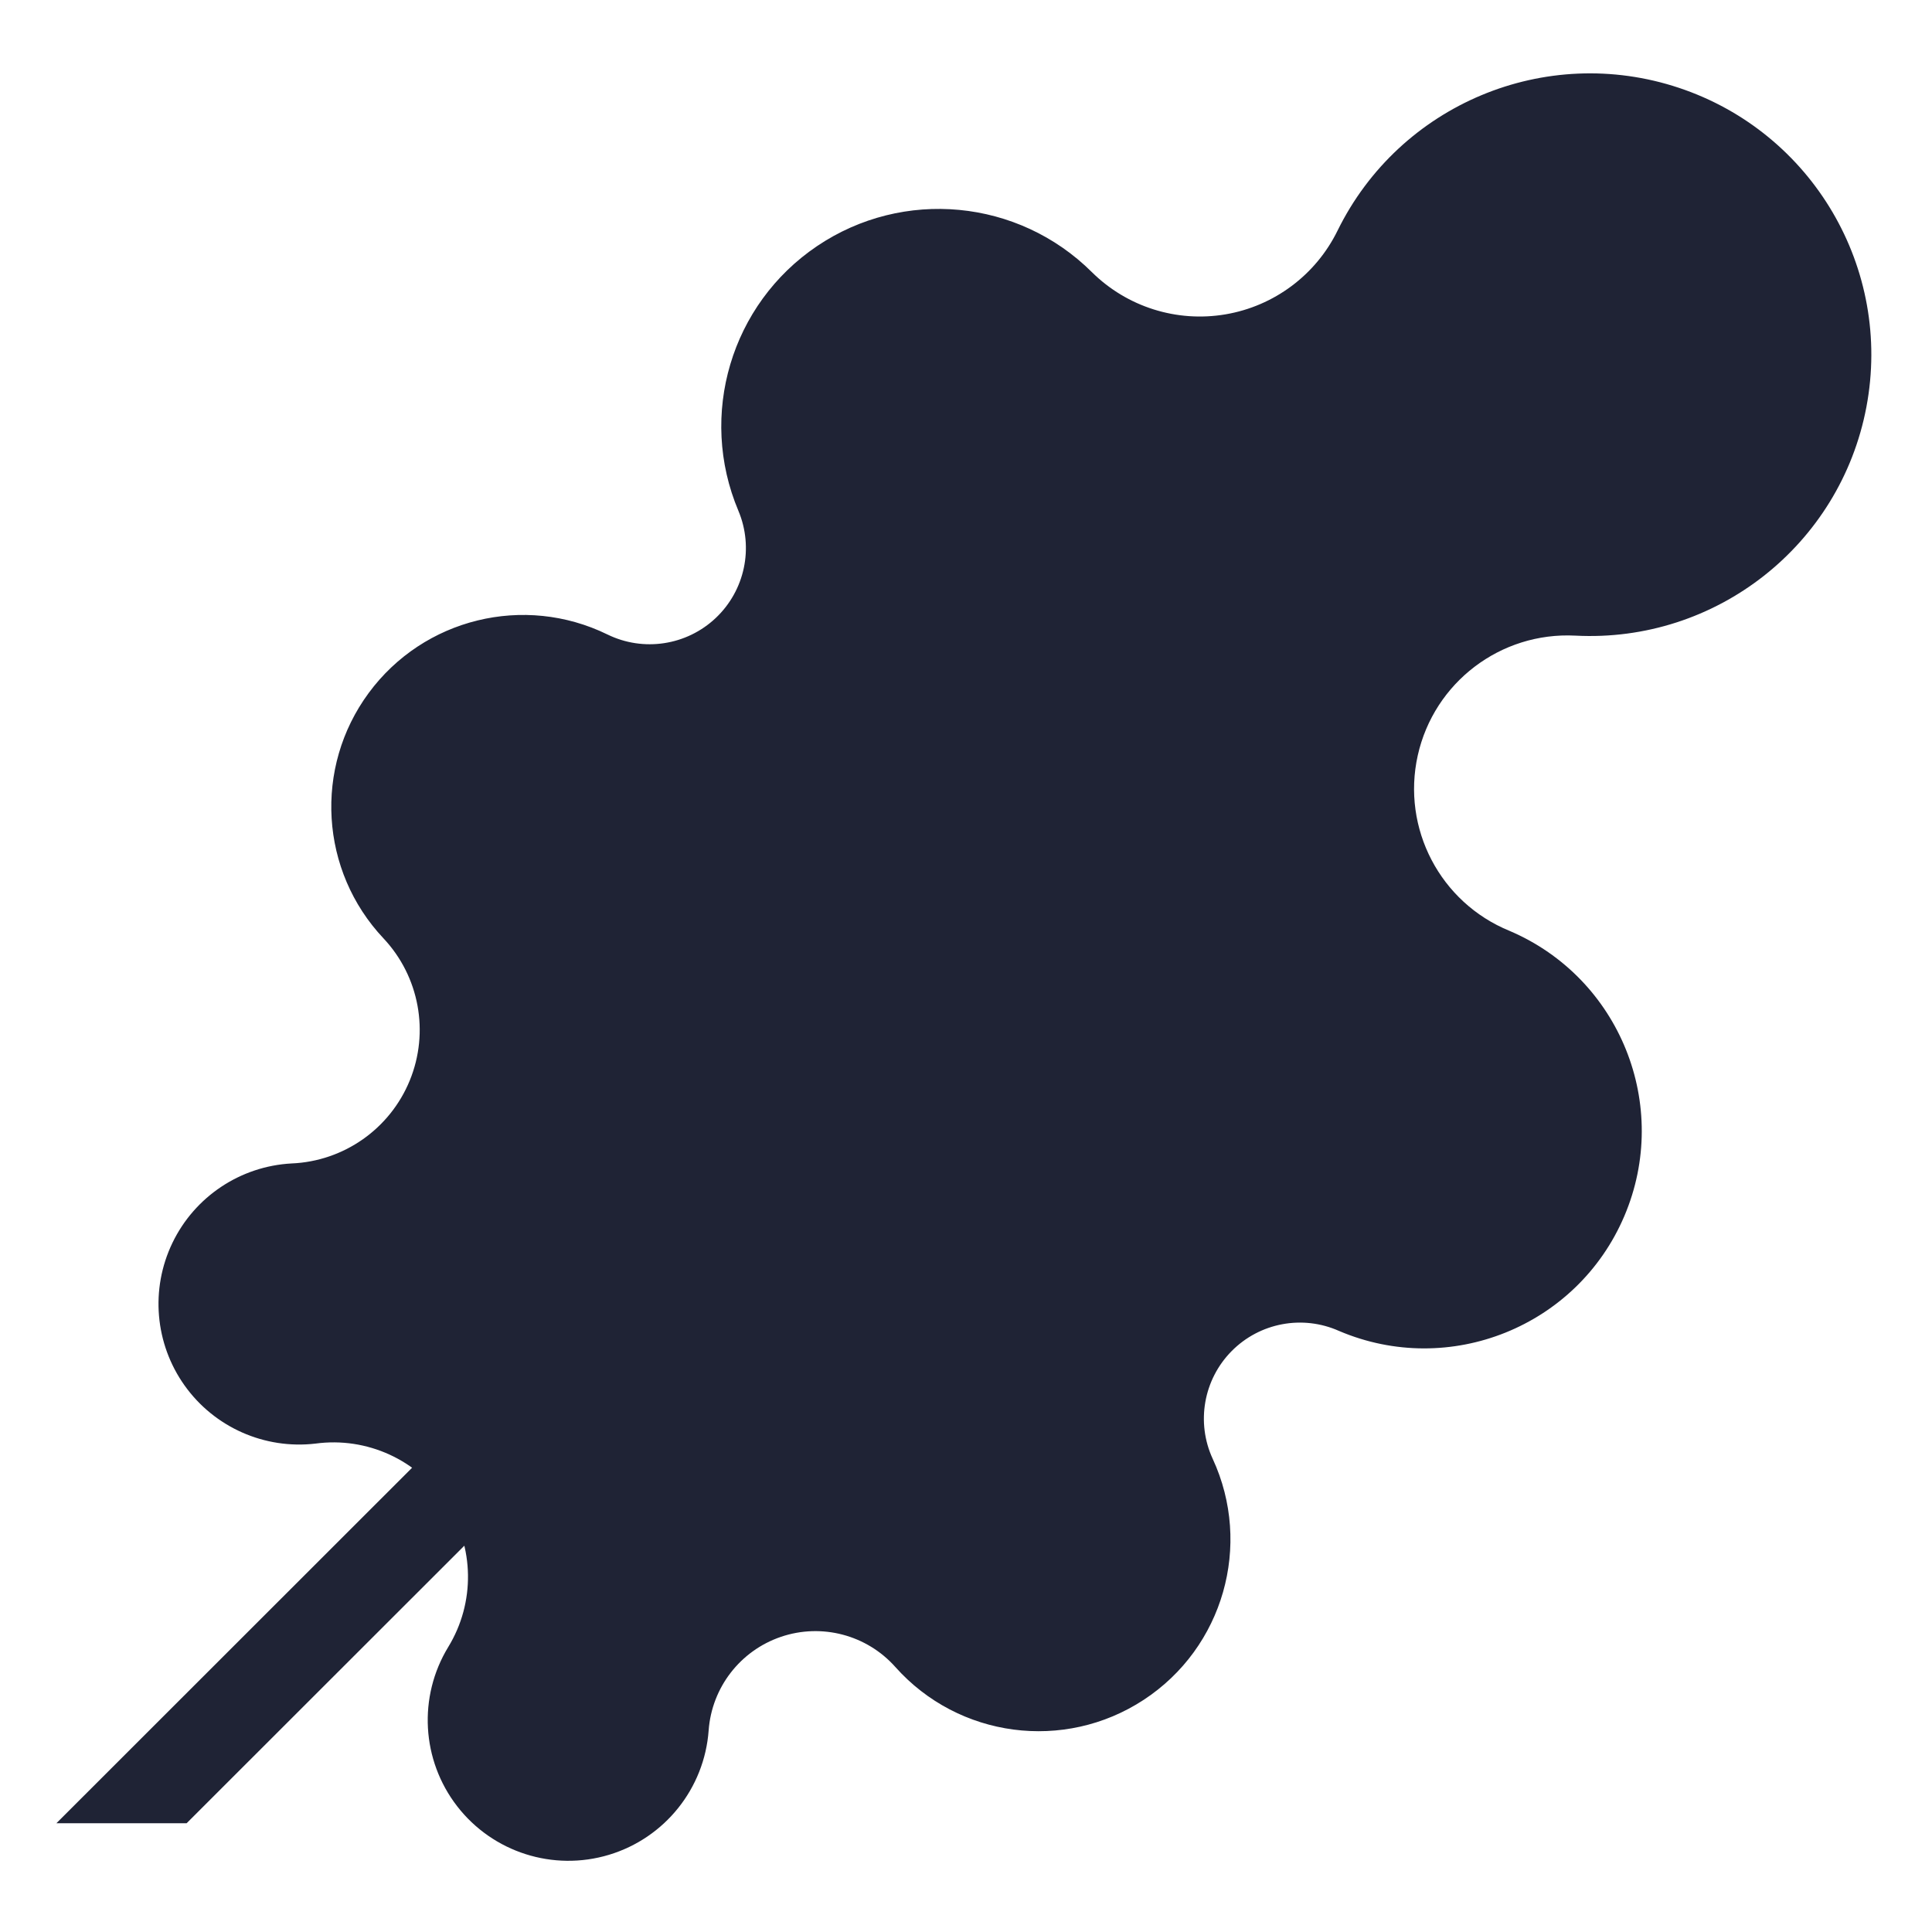
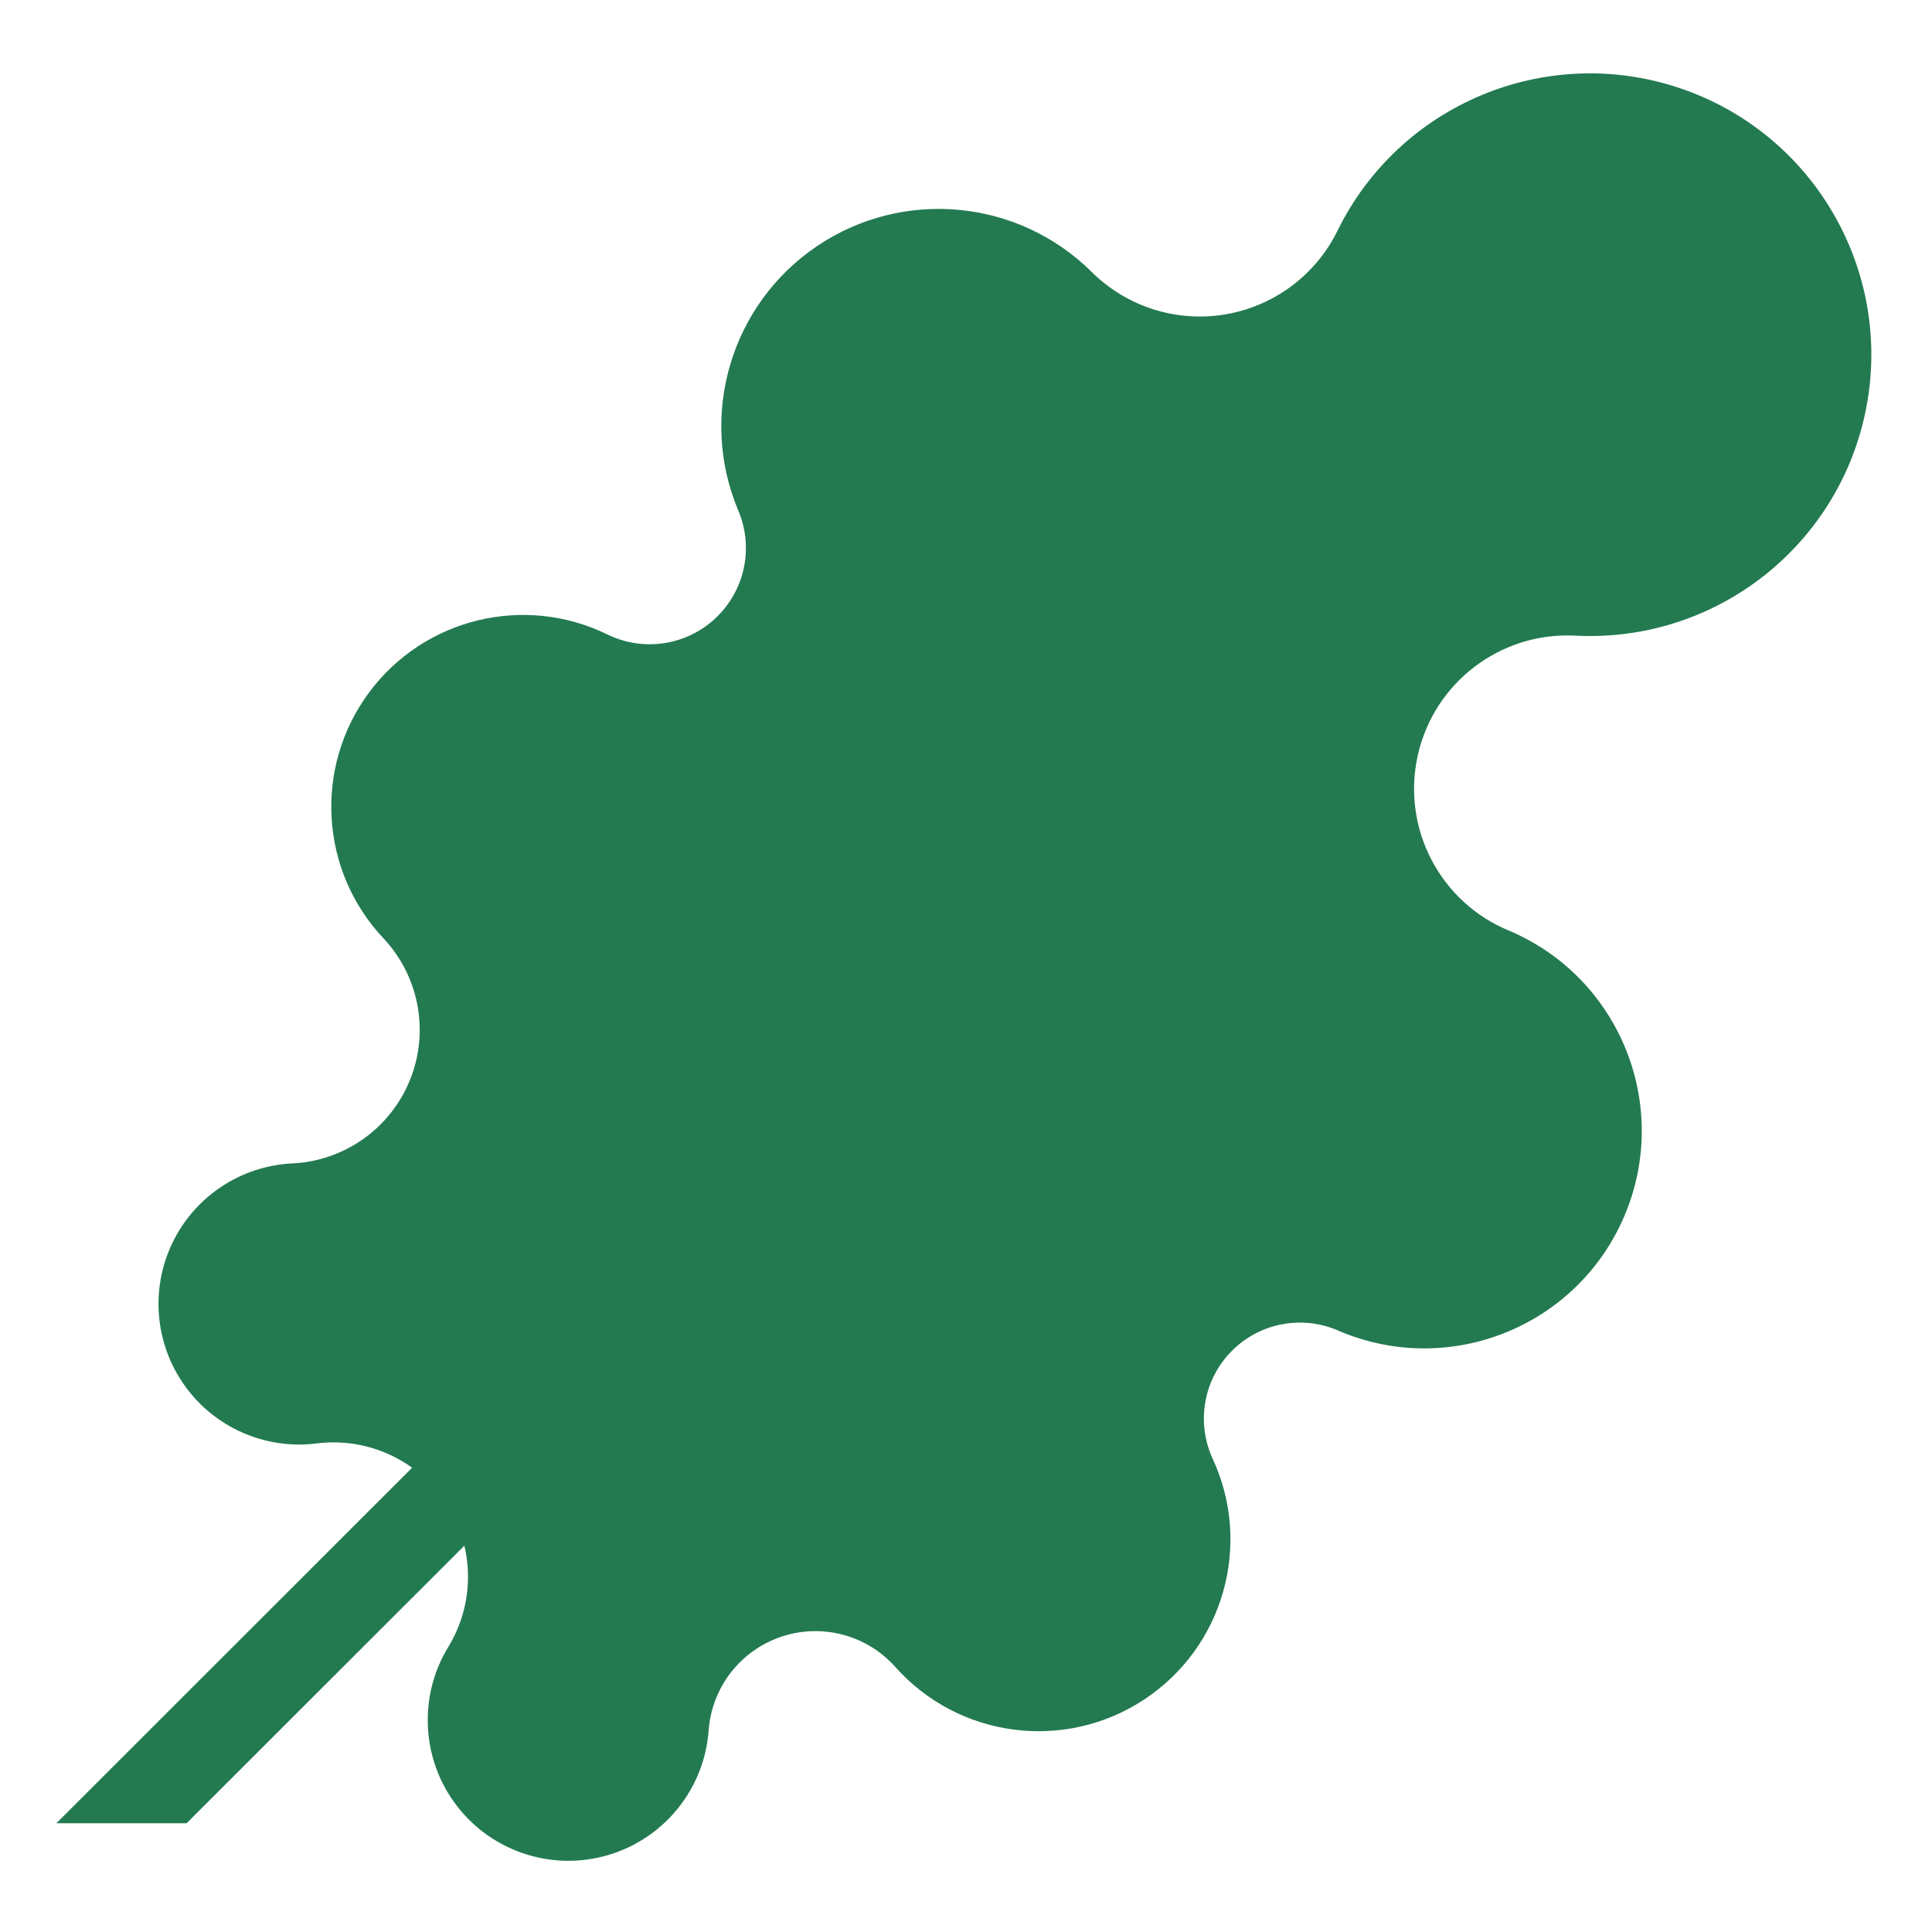
<svg xmlns="http://www.w3.org/2000/svg" viewBox="0 0 100 100">
-   <style>path{fill:#1F2335}@media (prefers-color-scheme:dark){path{fill:#C0CAF5}}</style>
+   <style>path{fill:#237A50}@media (prefers-color-scheme:dark){path{fill:#8BD8A9}}</style>
  <path d="M16.33 74.72A7.28 7.28 0 1 1 15.09 60.22A6.92 6.92 0 0 0 19.85 48.57A9.93 9.93 0 0 1 31.44 32.84A4.98 4.98 0 0 0 38.22 26.44A11.25 11.25 0 0 1 56.52 14.09A7.94 7.94 0 0 0 69.23 11.94A14.56 14.56 0 1 1 81.54 32.9A7.94 7.94 0 0 0 78.13 48.18A11.25 11.25 0 1 1 69.31 68.89A4.97 4.97 0 0 0 62.77 75.51A9.93 9.93 0 0 1 46.34 86.28A5.54 5.54 0 0 0 36.68 89.56A7.28 7.28 0 1 1 23.2 85.25A6.96 6.96 0 0 0 16.33 74.72ZM21.95 75.35L25.32 78.72L9.66 94.37L2.92 94.37Z" />
</svg>
